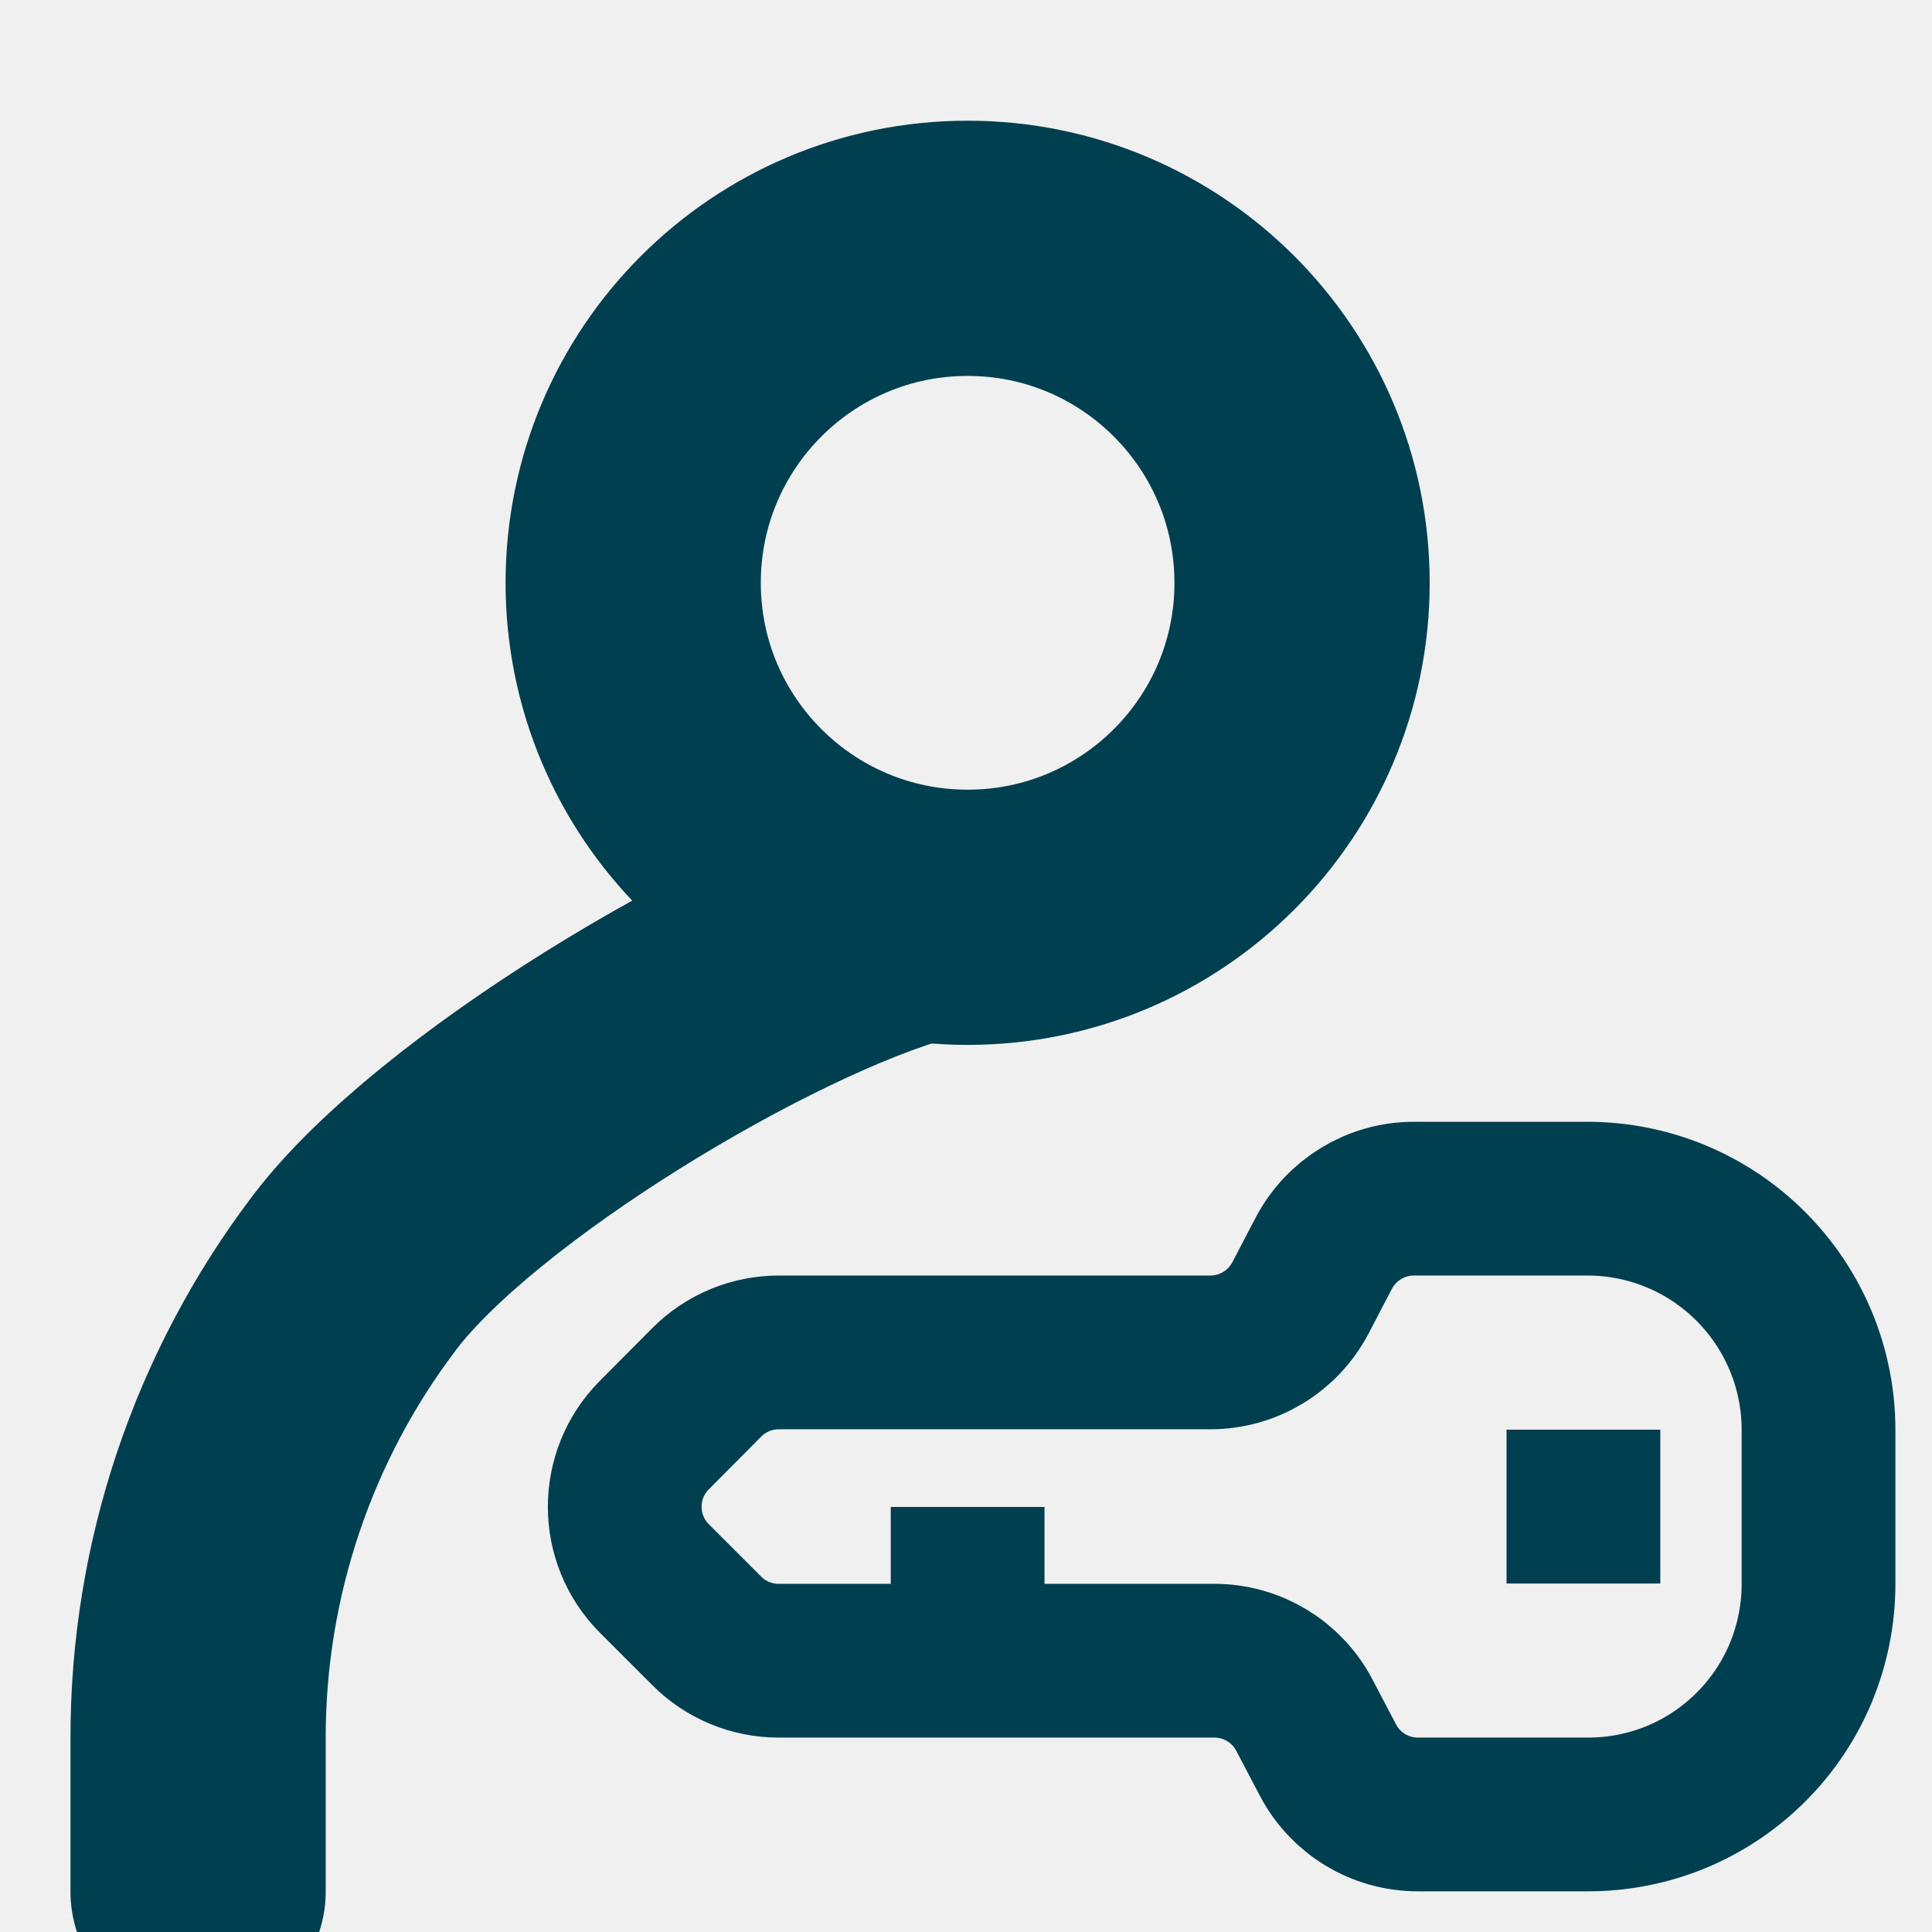
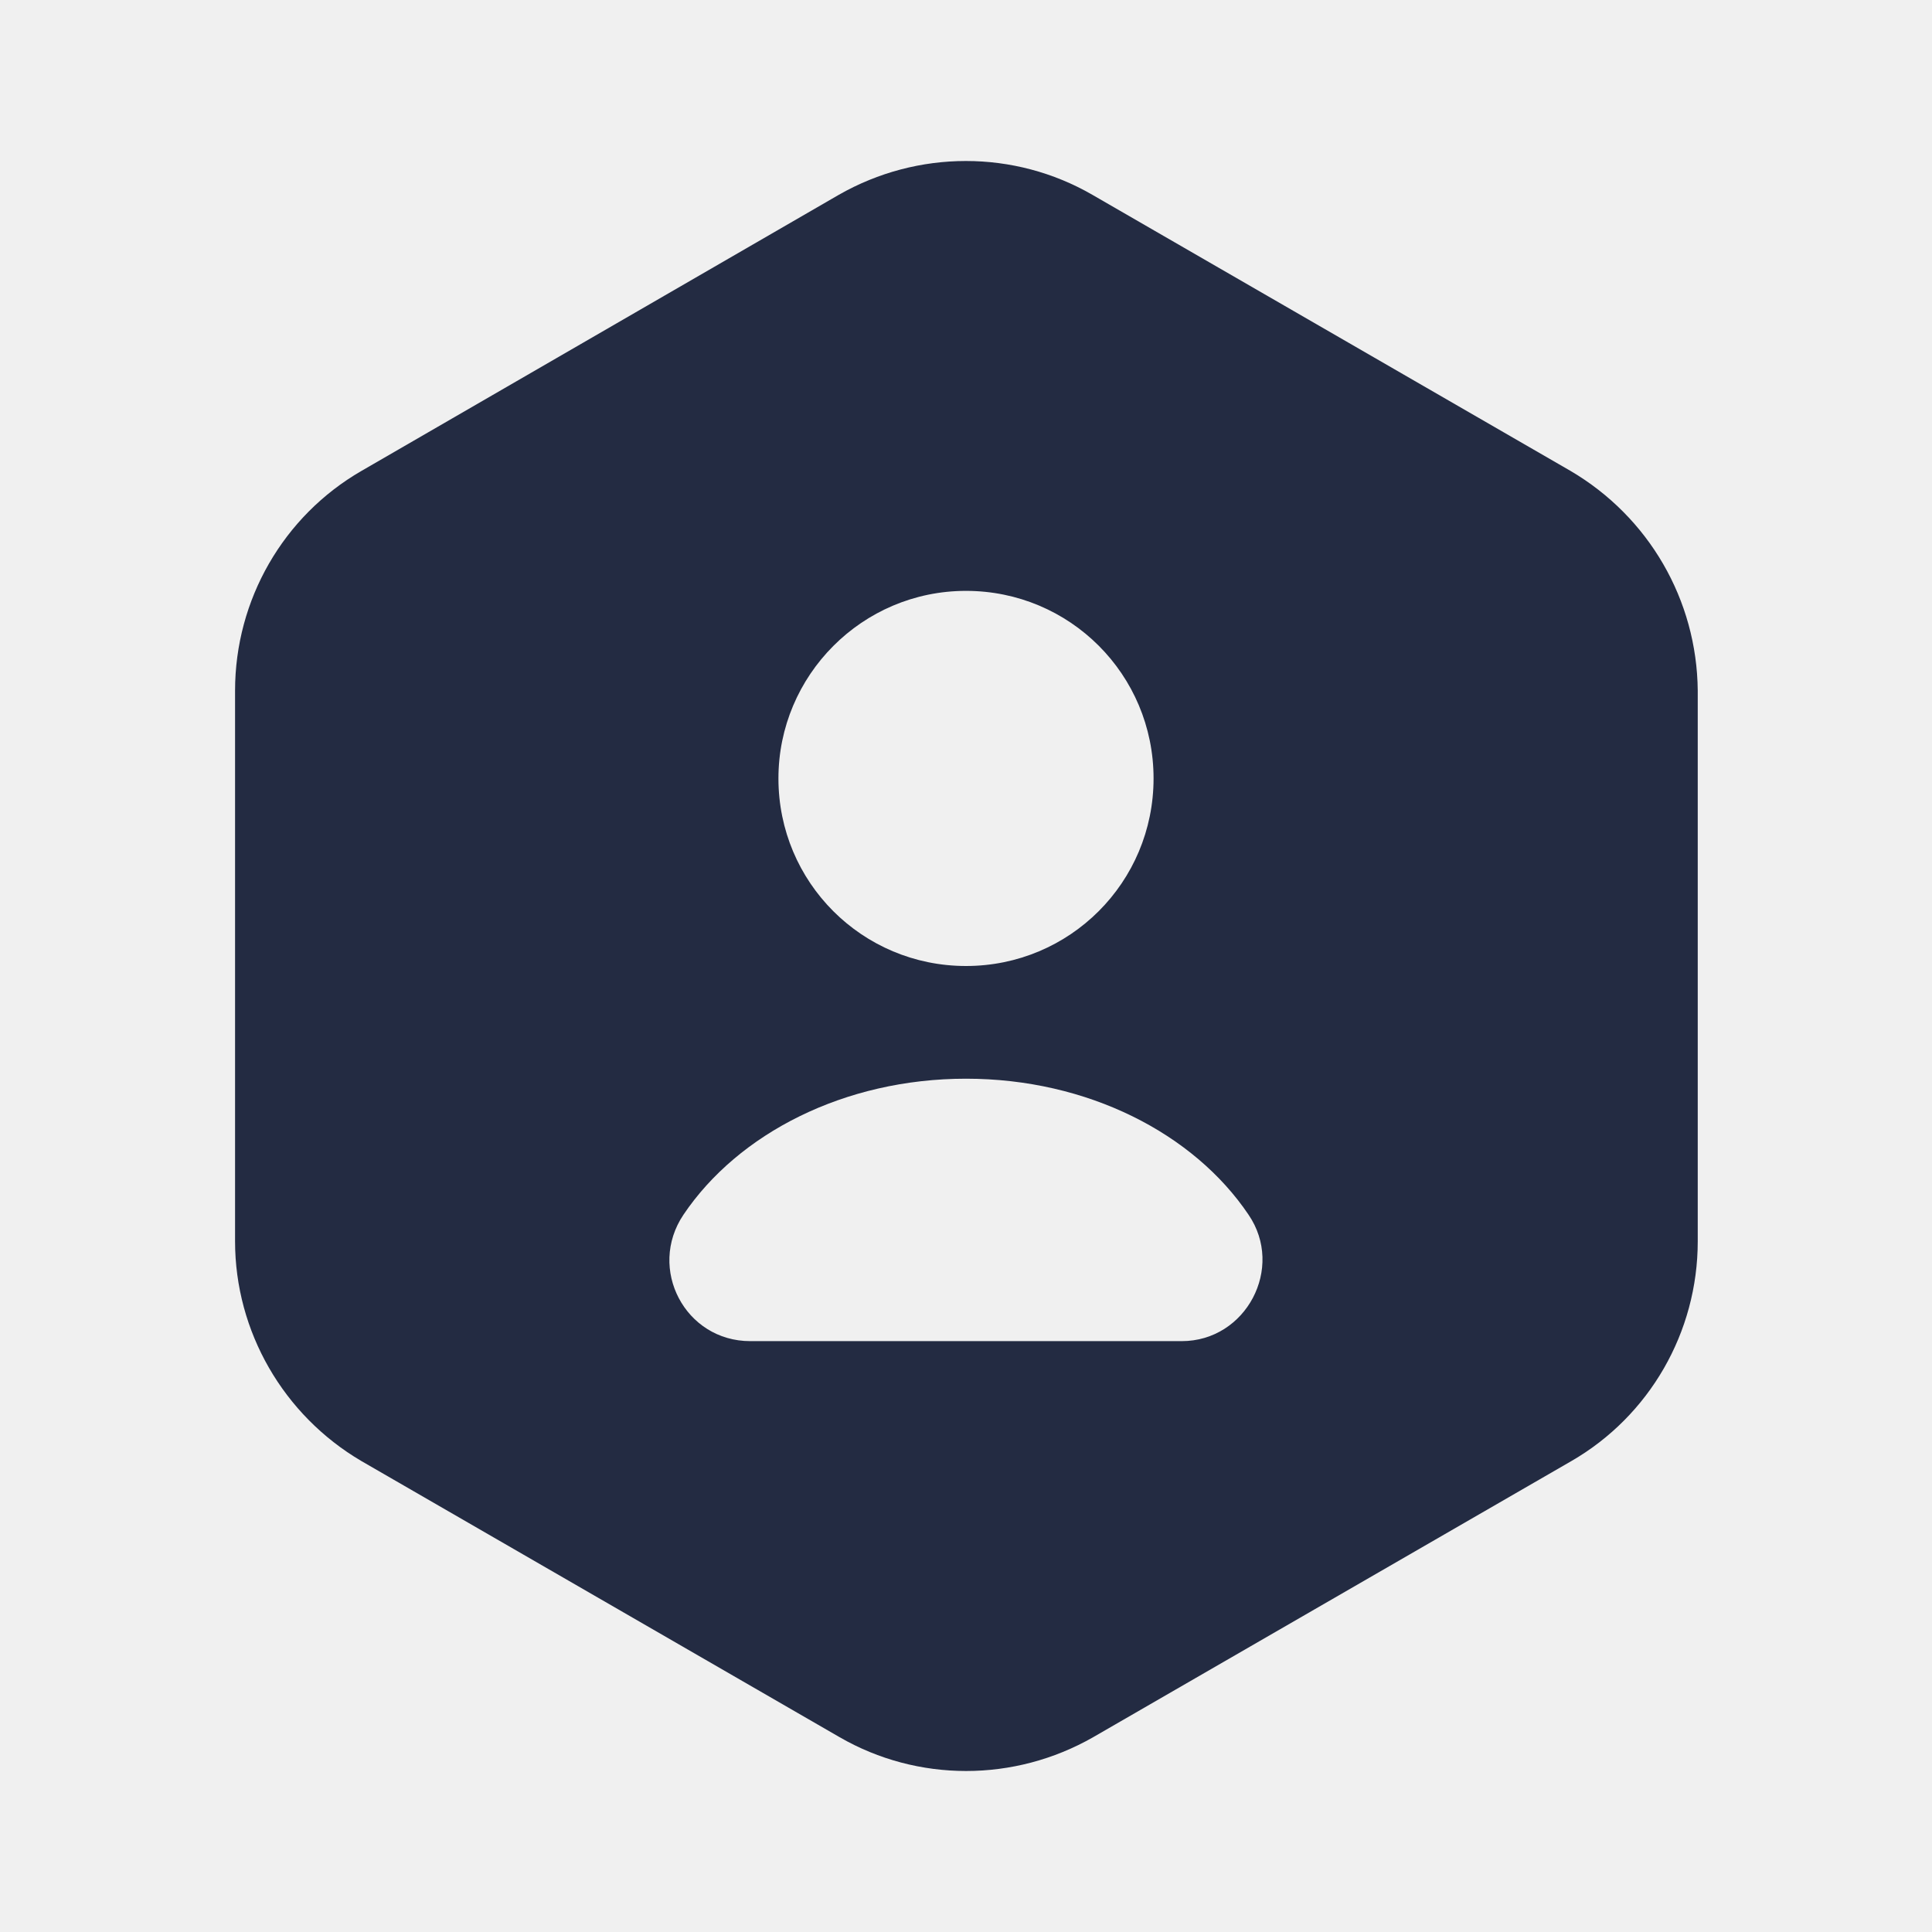
- <svg xmlns="http://www.w3.org/2000/svg" width="19" height="19" viewBox="0 0 19 19" fill="none">
-   <g id="user-key-svgrepo-com 1" clip-path="url(#clip0_3455_13822)">
-     <path id="Vector" d="M12.805 5.732C12.805 7.548 11.332 9.021 9.516 9.021C7.699 9.021 6.227 7.548 6.227 5.732C6.227 3.915 7.699 2.442 9.516 2.442C11.332 2.442 12.805 3.915 12.805 5.732Z" stroke="#003F50" stroke-width="2.51" stroke-miterlimit="10" />
-     <path id="Vector_2" d="M1.948 18.604V17.092C1.947 15.438 2.488 13.829 3.489 12.512C4.49 11.195 7.406 9.442 9 9" stroke="#003F50" stroke-width="2.51" stroke-miterlimit="10" stroke-linecap="round" />
-     <path id="Vector_3" d="M13.905 11.788C13.533 11.788 13.192 11.995 13.019 12.324L12.789 12.764C12.616 13.094 12.275 13.3 11.903 13.3H7.659C7.393 13.3 7.138 13.406 6.95 13.595L6.435 14.113C6.046 14.504 6.047 15.136 6.437 15.525L6.951 16.039C7.138 16.227 7.393 16.332 7.658 16.332H11.943C12.315 16.332 12.656 16.539 12.828 16.868L13.059 17.308C13.231 17.638 13.572 17.844 13.945 17.844H15.611C15.91 17.845 16.206 17.787 16.482 17.674C16.758 17.56 17.009 17.392 17.22 17.181C17.432 16.97 17.599 16.719 17.713 16.443C17.826 16.167 17.885 15.871 17.884 15.572V14.06C17.884 13.458 17.644 12.88 17.218 12.454C16.792 12.027 16.214 11.788 15.611 11.788H13.905Z" stroke="#003F50" stroke-width="1.512" stroke-miterlimit="10" />
-     <path id="Vector_4" d="M9.516 14.82V16.332" stroke="#003F50" stroke-width="1.512" stroke-miterlimit="10" />
-     <path id="Vector_5" d="M15.572 14.06V15.573" stroke="#003F50" stroke-width="1.512" stroke-miterlimit="10" />
-   </g>
-   <defs>
-     <clipPath id="clip0_3455_13822">
-       <rect width="19" height="19" fill="white" />
-     </clipPath>
-   </defs>
+ <svg xmlns="http://www.w3.org/2000/svg" width="24" height="24" viewBox="0 0 24 24" fill="none">
+   <path d="M19.51 5.85L13.57 2.42C12.6 1.86 11.4 1.86 10.42 2.42L4.49 5.85C3.52 6.41 2.92 7.45 2.92 8.58V15.42C2.92 16.54 3.52 17.58 4.49 18.15L10.43 21.58C11.4 22.14 12.6 22.14 13.58 21.58L19.52 18.15C20.49 17.59 21.09 16.55 21.09 15.42V8.58C21.08 7.45 20.48 6.42 19.51 5.85ZM12 7.34C13.29 7.34 14.33 8.38 14.33 9.67C14.33 10.96 13.29 12 12 12C10.71 12 9.67 10.96 9.67 9.67C9.67 8.39 10.71 7.34 12 7.34ZM14.68 16.66H9.32C8.51 16.66 8.04 15.76 8.49 15.09C9.17 14.08 10.49 13.4 12 13.4C13.51 13.4 14.83 14.08 15.51 15.09C15.96 15.75 15.48 16.66 14.68 16.66Z" fill="#232B42" />
</svg>
